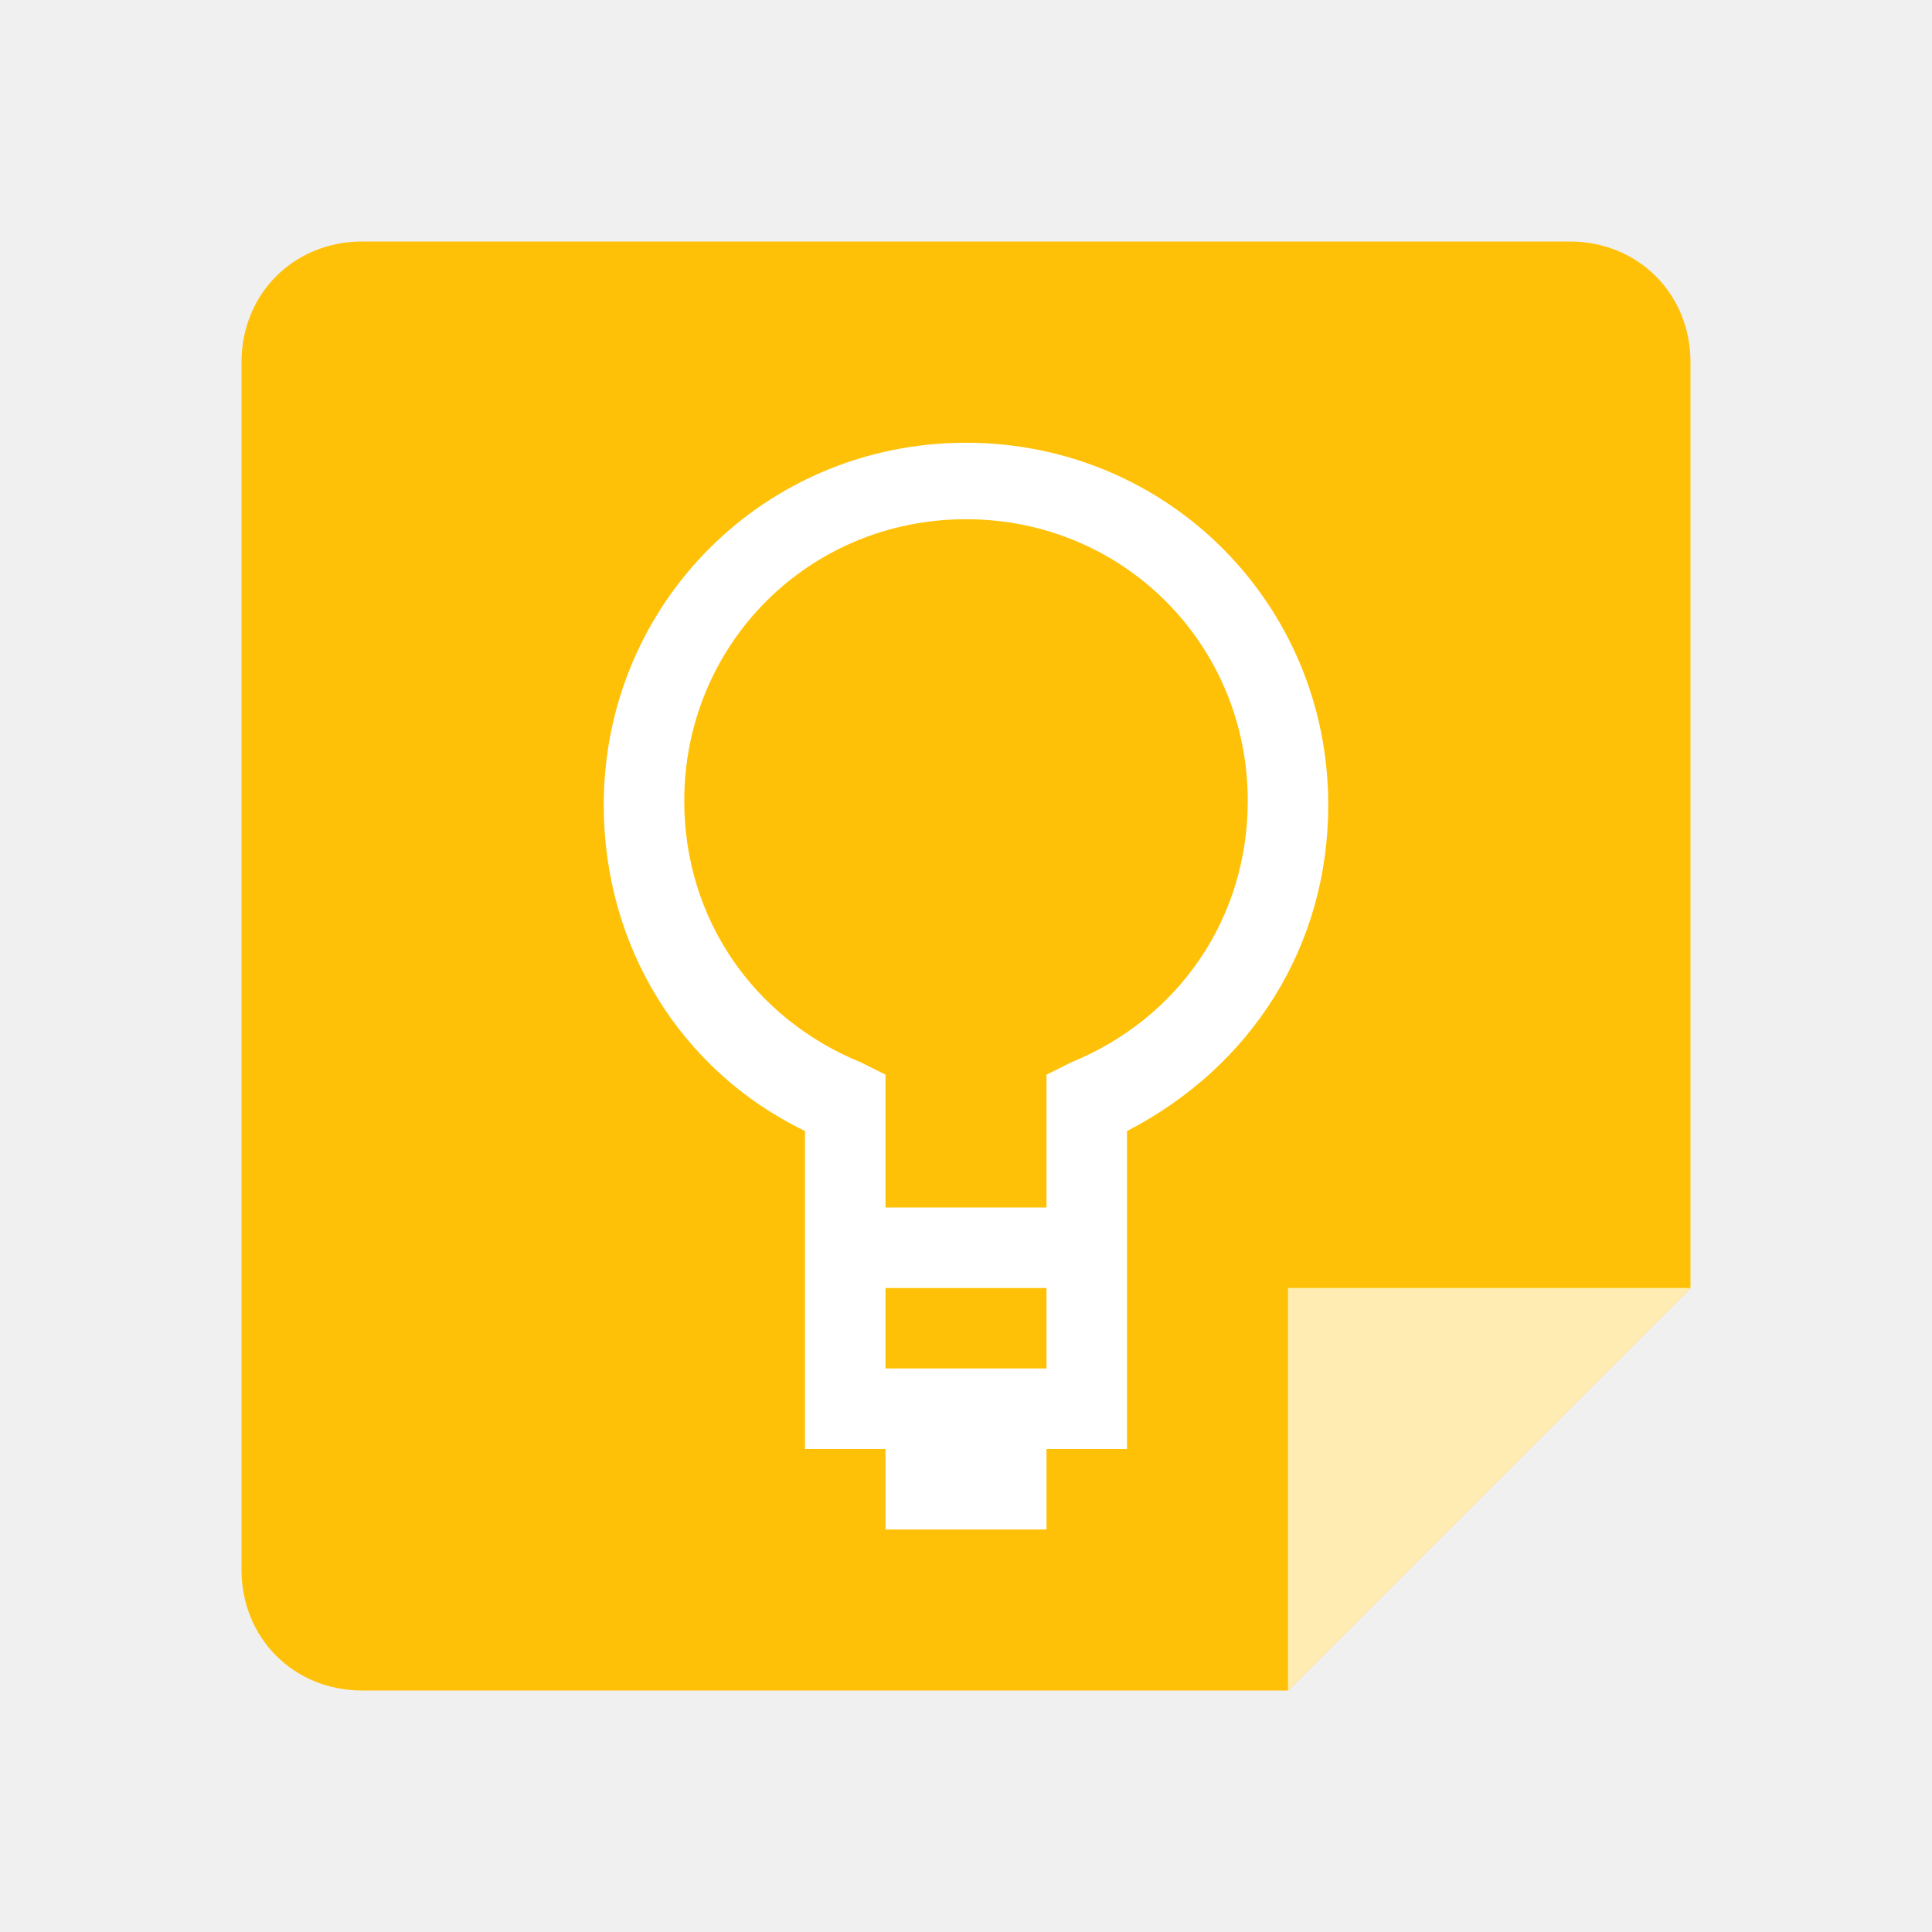
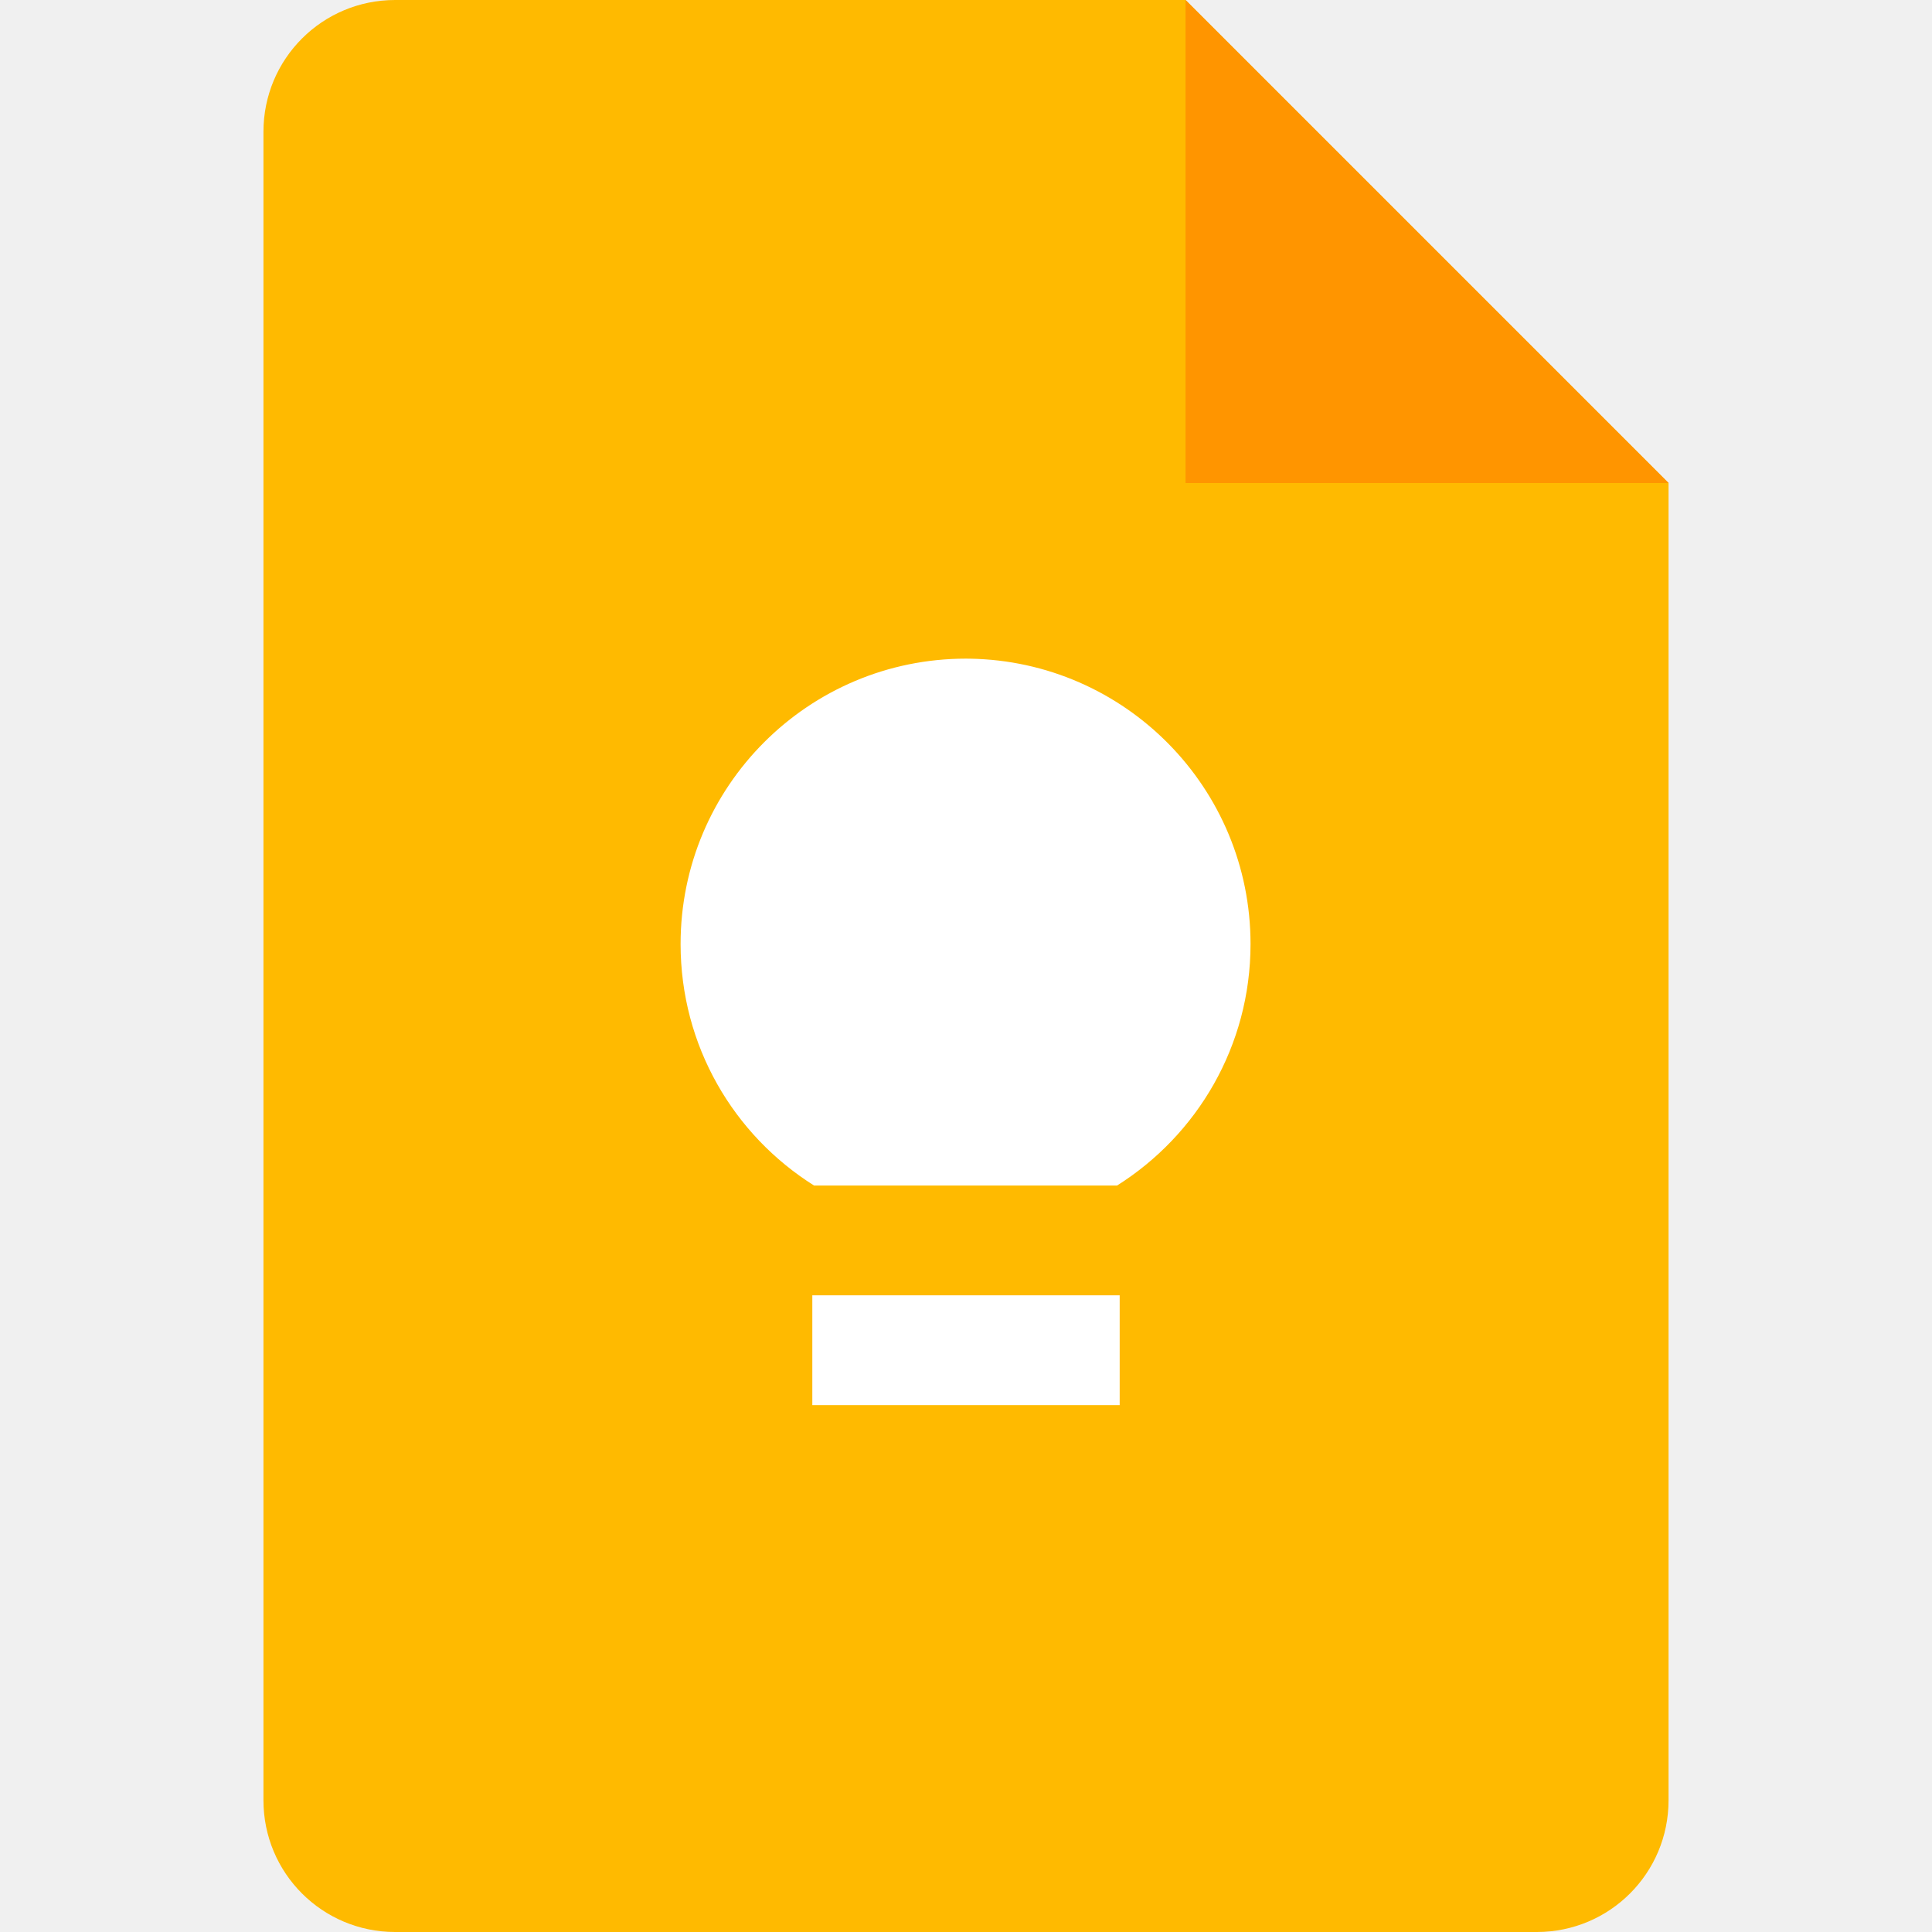
- <svg xmlns="http://www.w3.org/2000/svg" viewBox="0 0 48 48" width="40px" height="40px">
-   <path fill="#ffc107" d="M9,42h23l10-10V9c0-1.7-1.3-3-3-3H9C7.3,6,6,7.3,6,9v30C6,40.7,7.3,42,9,42z" />
-   <path fill="#ffecb3" d="M32,42V32h10L32,42z" />
-   <path fill="#fff" d="M28,36h-8v-7.9c-3.1-1.5-5-4.6-5-8.1c0-5,4-9,9-9c5,0,9,4,9,9c0,3.5-1.9,6.5-5,8.1V36z M22,34h4 v-7.3l0.6-0.3c2.7-1.1,4.4-3.6,4.4-6.5c0-3.9-3.1-7-7-7c-3.9,0-7,3.1-7,7c0,2.9,1.7,5.4,4.4,6.5l0.6,0.3V34z" />
-   <path fill="#fff" d="M22 35h4v3h-4V35zM21 30H27V32H21z" />
+ <svg xmlns="http://www.w3.org/2000/svg" width="352px" height="352px" viewBox="-48 0 352 352" version="1.1" preserveAspectRatio="xMidYMid">
+   <g>
+     <path d="M232,352 L24,352 C10.72,352 0,341.28 0,328 L0,24 C0,10.72 10.72,0 24,0 L168,0 L256,88 L256,328 C256,341.28 245.28,352 232,352 Z" fill="#FFBA00" />
+     <polygon fill="#FF9500" points="168 0 256 88 168 88" />
+     <path d="M156,236 L156,256 L100,256 L100,236 L156,236 Z M127.92,120.001 L128.7,120.007 C157.023,120.466 179.84,143.567 179.84,172 C179.84,190.56 170.12,206.8 155.52,216 L155.52,216 L100.32,216 C85.68,206.8 76,190.56 76,172 C76,143.28 99.28,120 128,120 L127.92,120.001 Z" fill="#FFFFFF" />
+   </g>
</svg>
